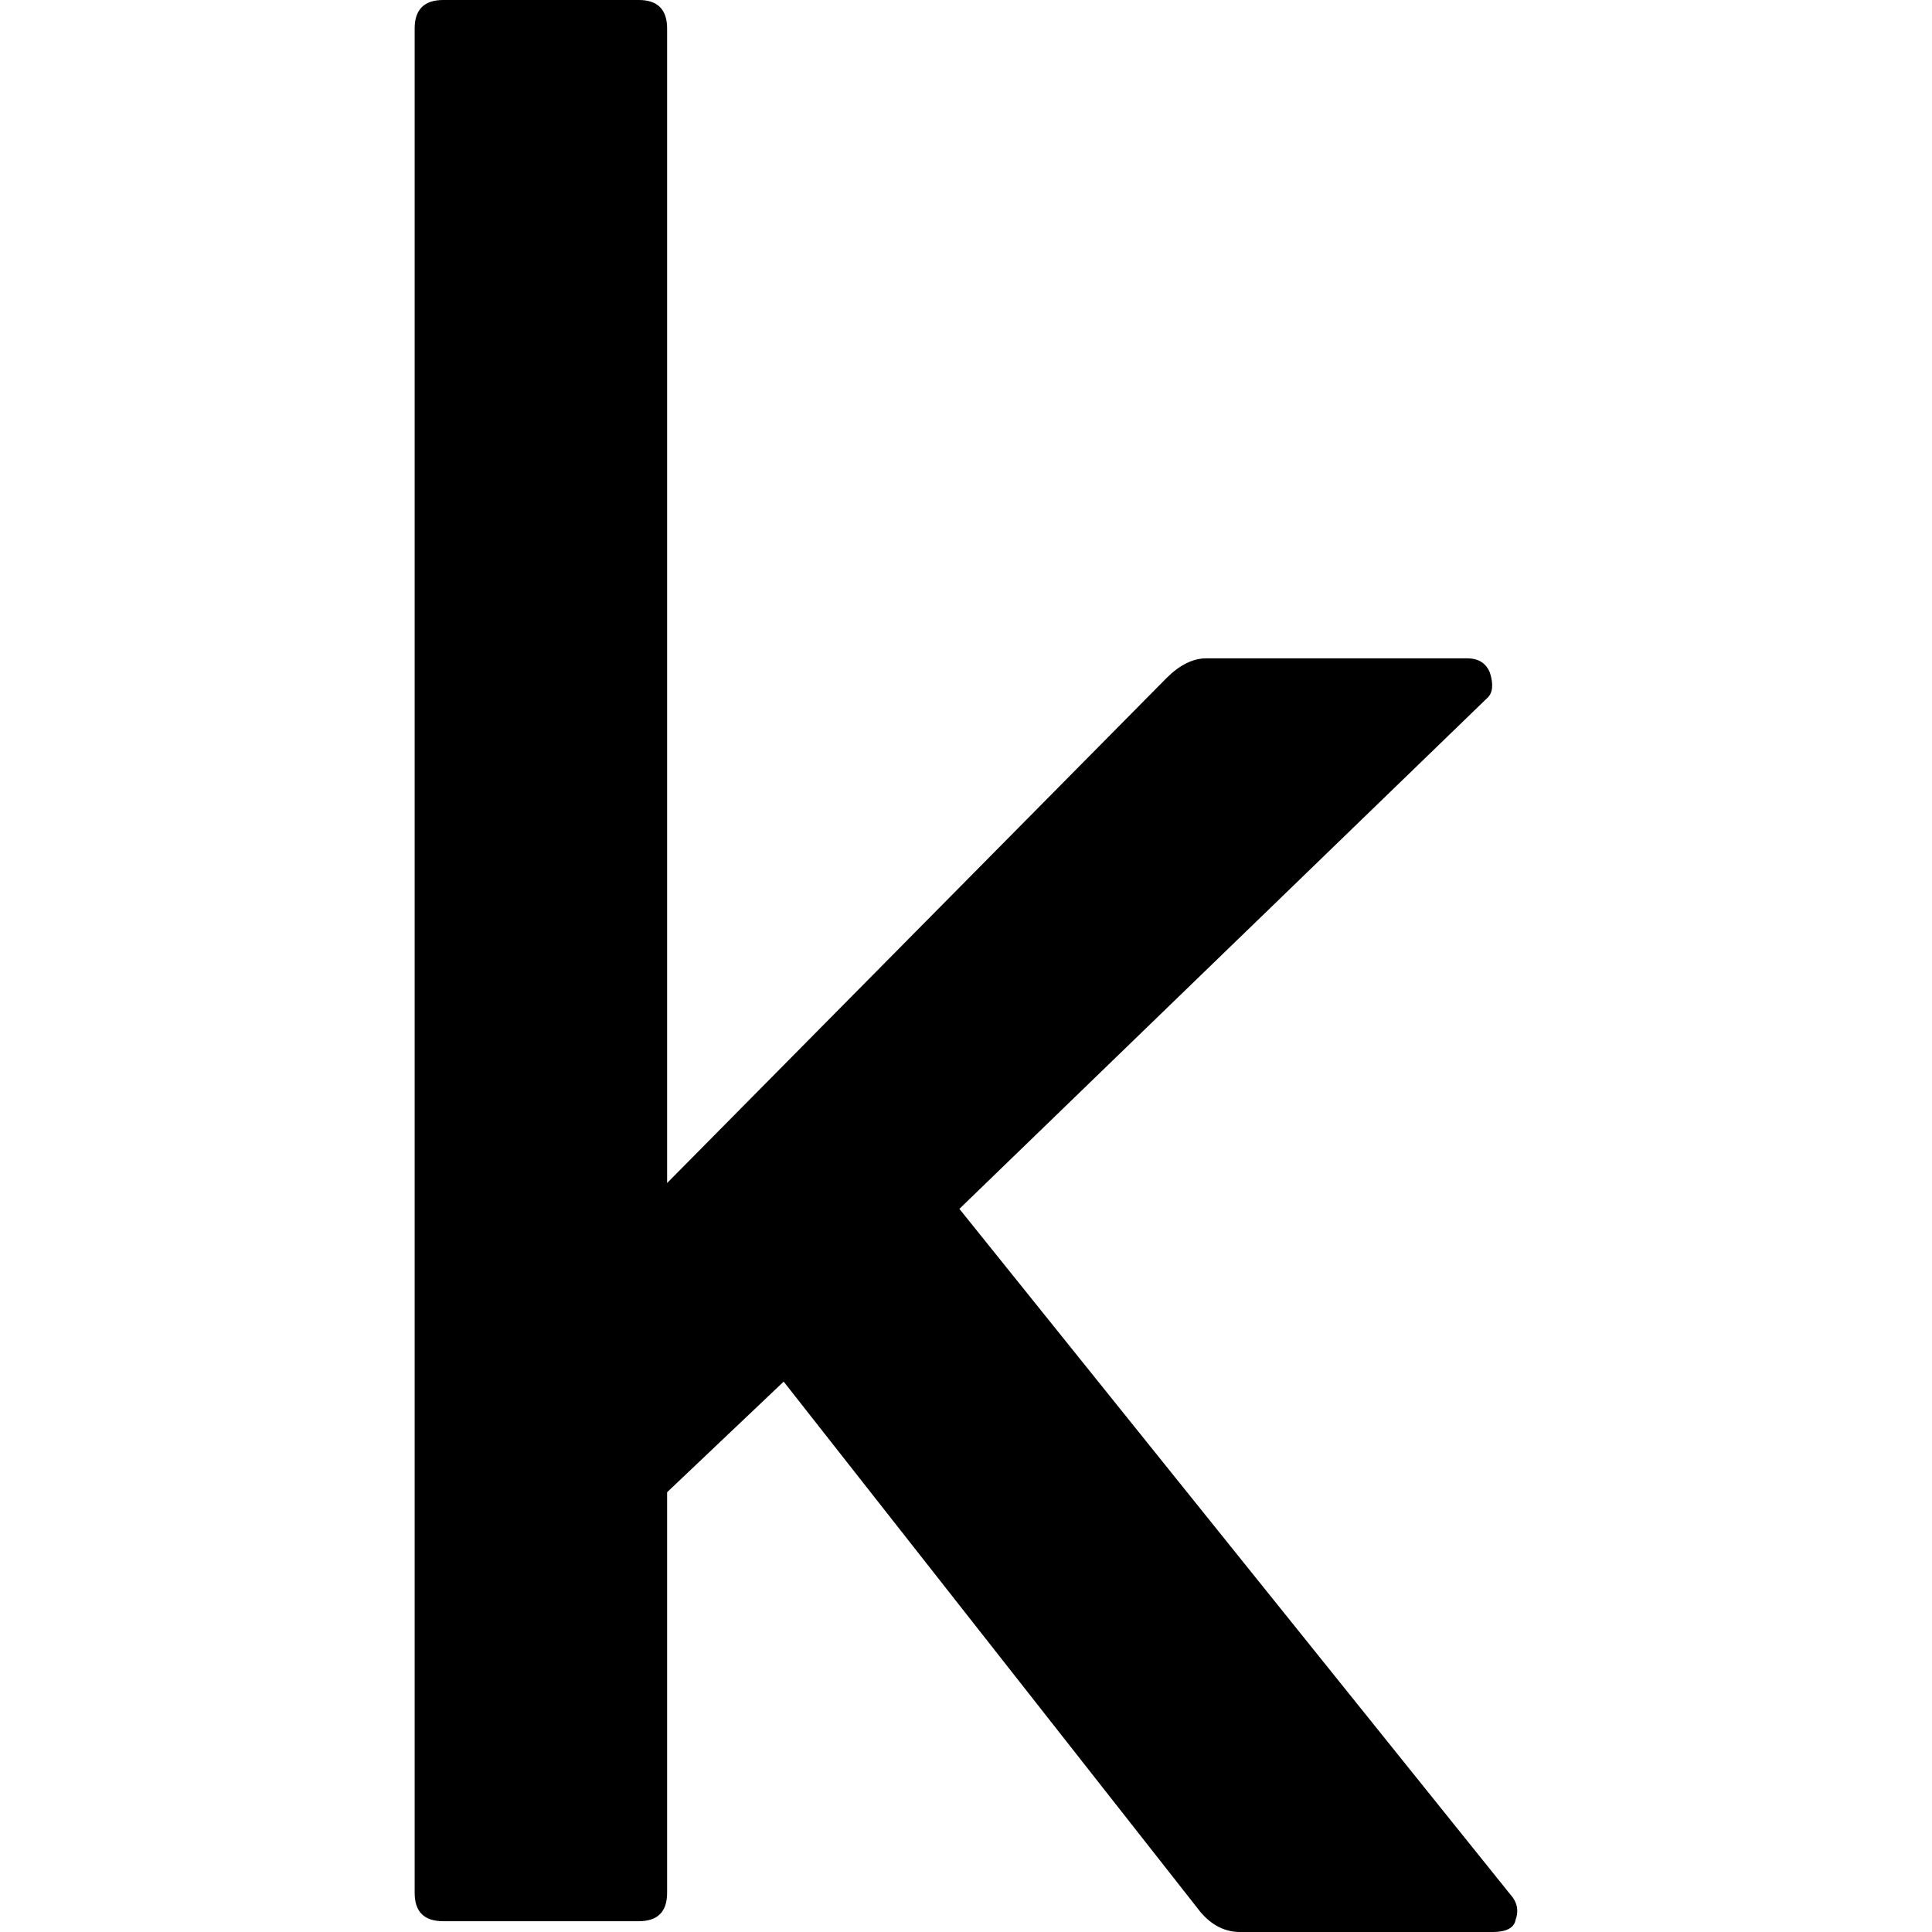
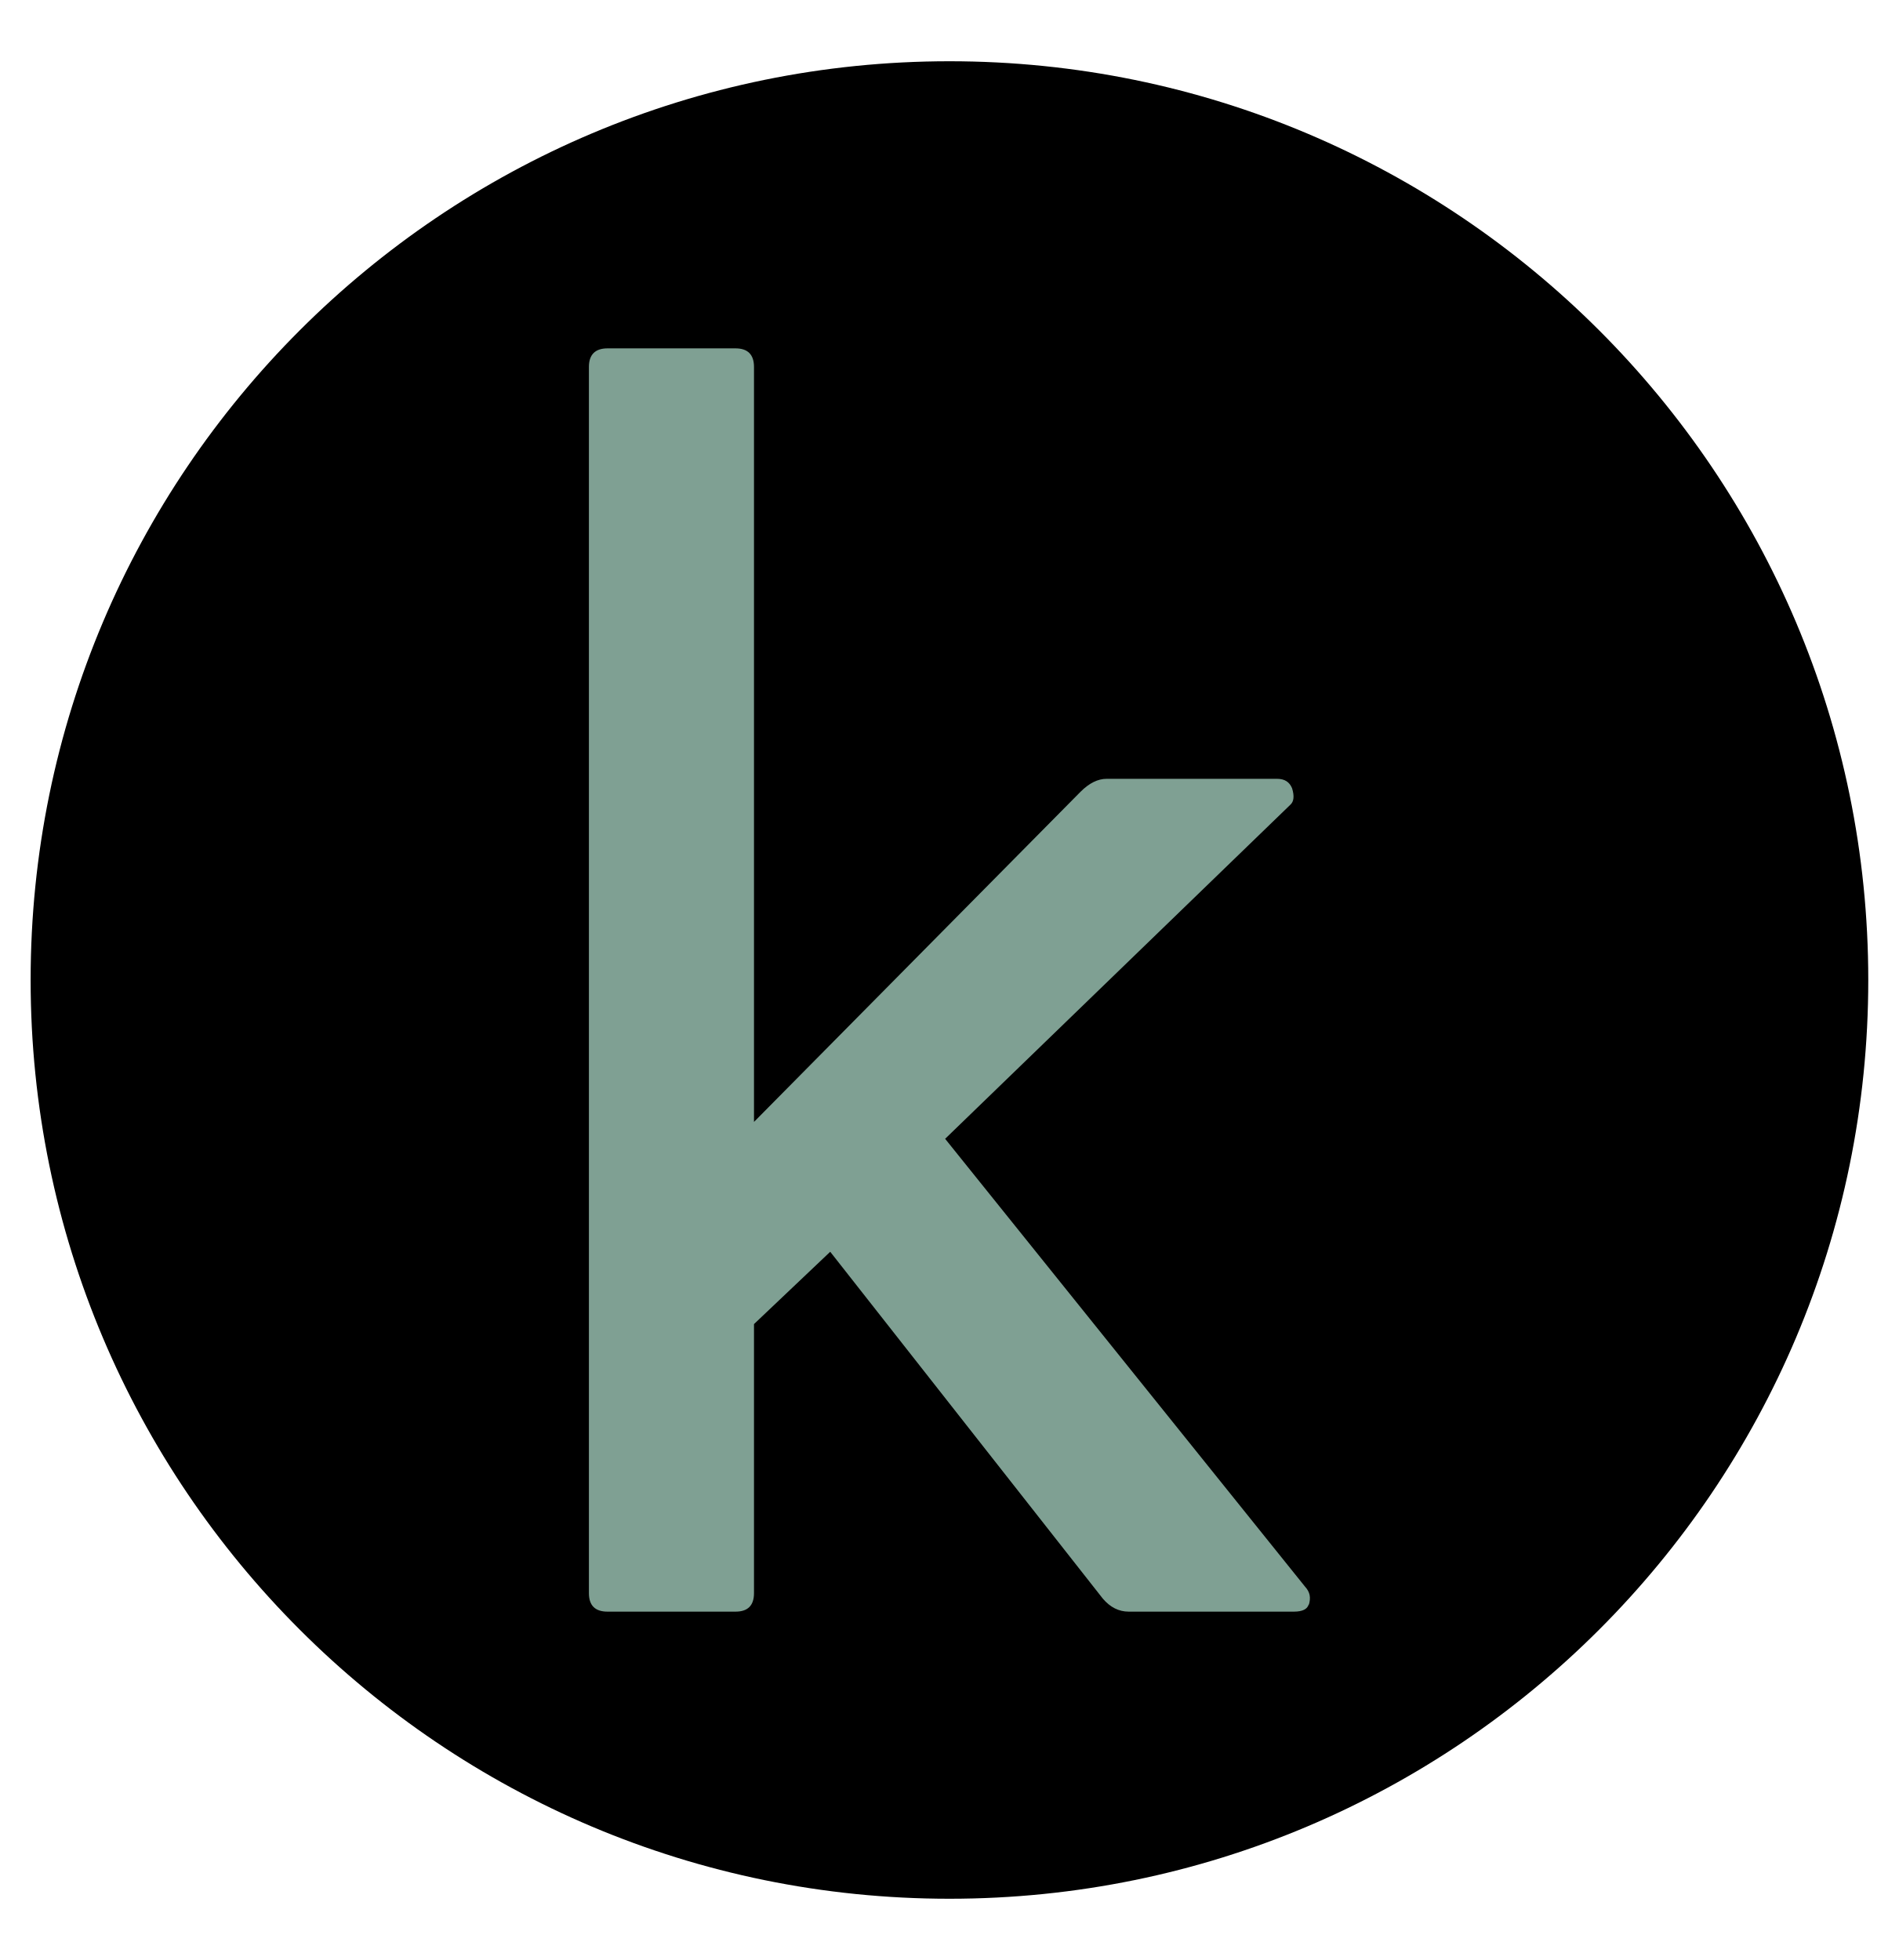
- <svg xmlns="http://www.w3.org/2000/svg" width="24" height="24" viewBox="0 0 24 24">
-   <path d="M18.825 23.859c-.022.092-.117.141-.281.141h-3.139c-.187 0-.351-.082-.492-.248l-5.178-6.589-1.448 1.374v4.977c0 .234-.117.352-.351.352H5.505c-.236 0-.354-.118-.354-.352V.353c0-.233.118-.353.354-.353h2.431c.234 0 .351.12.351.353v14.343l6.203-6.272c.165-.165.33-.246.495-.246h3.239c.144 0 .236.06.285.18.046.149.034.255-.036.315l-6.555 6.344 6.836 8.507c.095.104.117.208.07.336z" />
+ <svg xmlns="http://www.w3.org/2000/svg" viewBox="0 0 496 512">
+   <circle cx="248" cy="256" r="240" />
+   <g transform="translate(83 91) scale(13.75)" fill="#7FA093">
+     <path d="M18.825 23.859c-.022.092-.117.141-.281.141h-3.139c-.187 0-.351-.082-.492-.248l-5.178-6.589-1.448 1.374v5.111c0 .235-.117.352-.351.352H5.505c-.236 0-.354-.117-.354-.352V.353c0-.233.118-.353.354-.353h2.431c.234 0 .351.12.351.353v14.343l6.203-6.272c.165-.165.33-.246.495-.246h3.239c.144 0 .236.06.285.18.046.149.034.255-.036.315l-6.555 6.344 6.836 8.507c.095.104.117.208.07.358" />
+   </g>
</svg>
